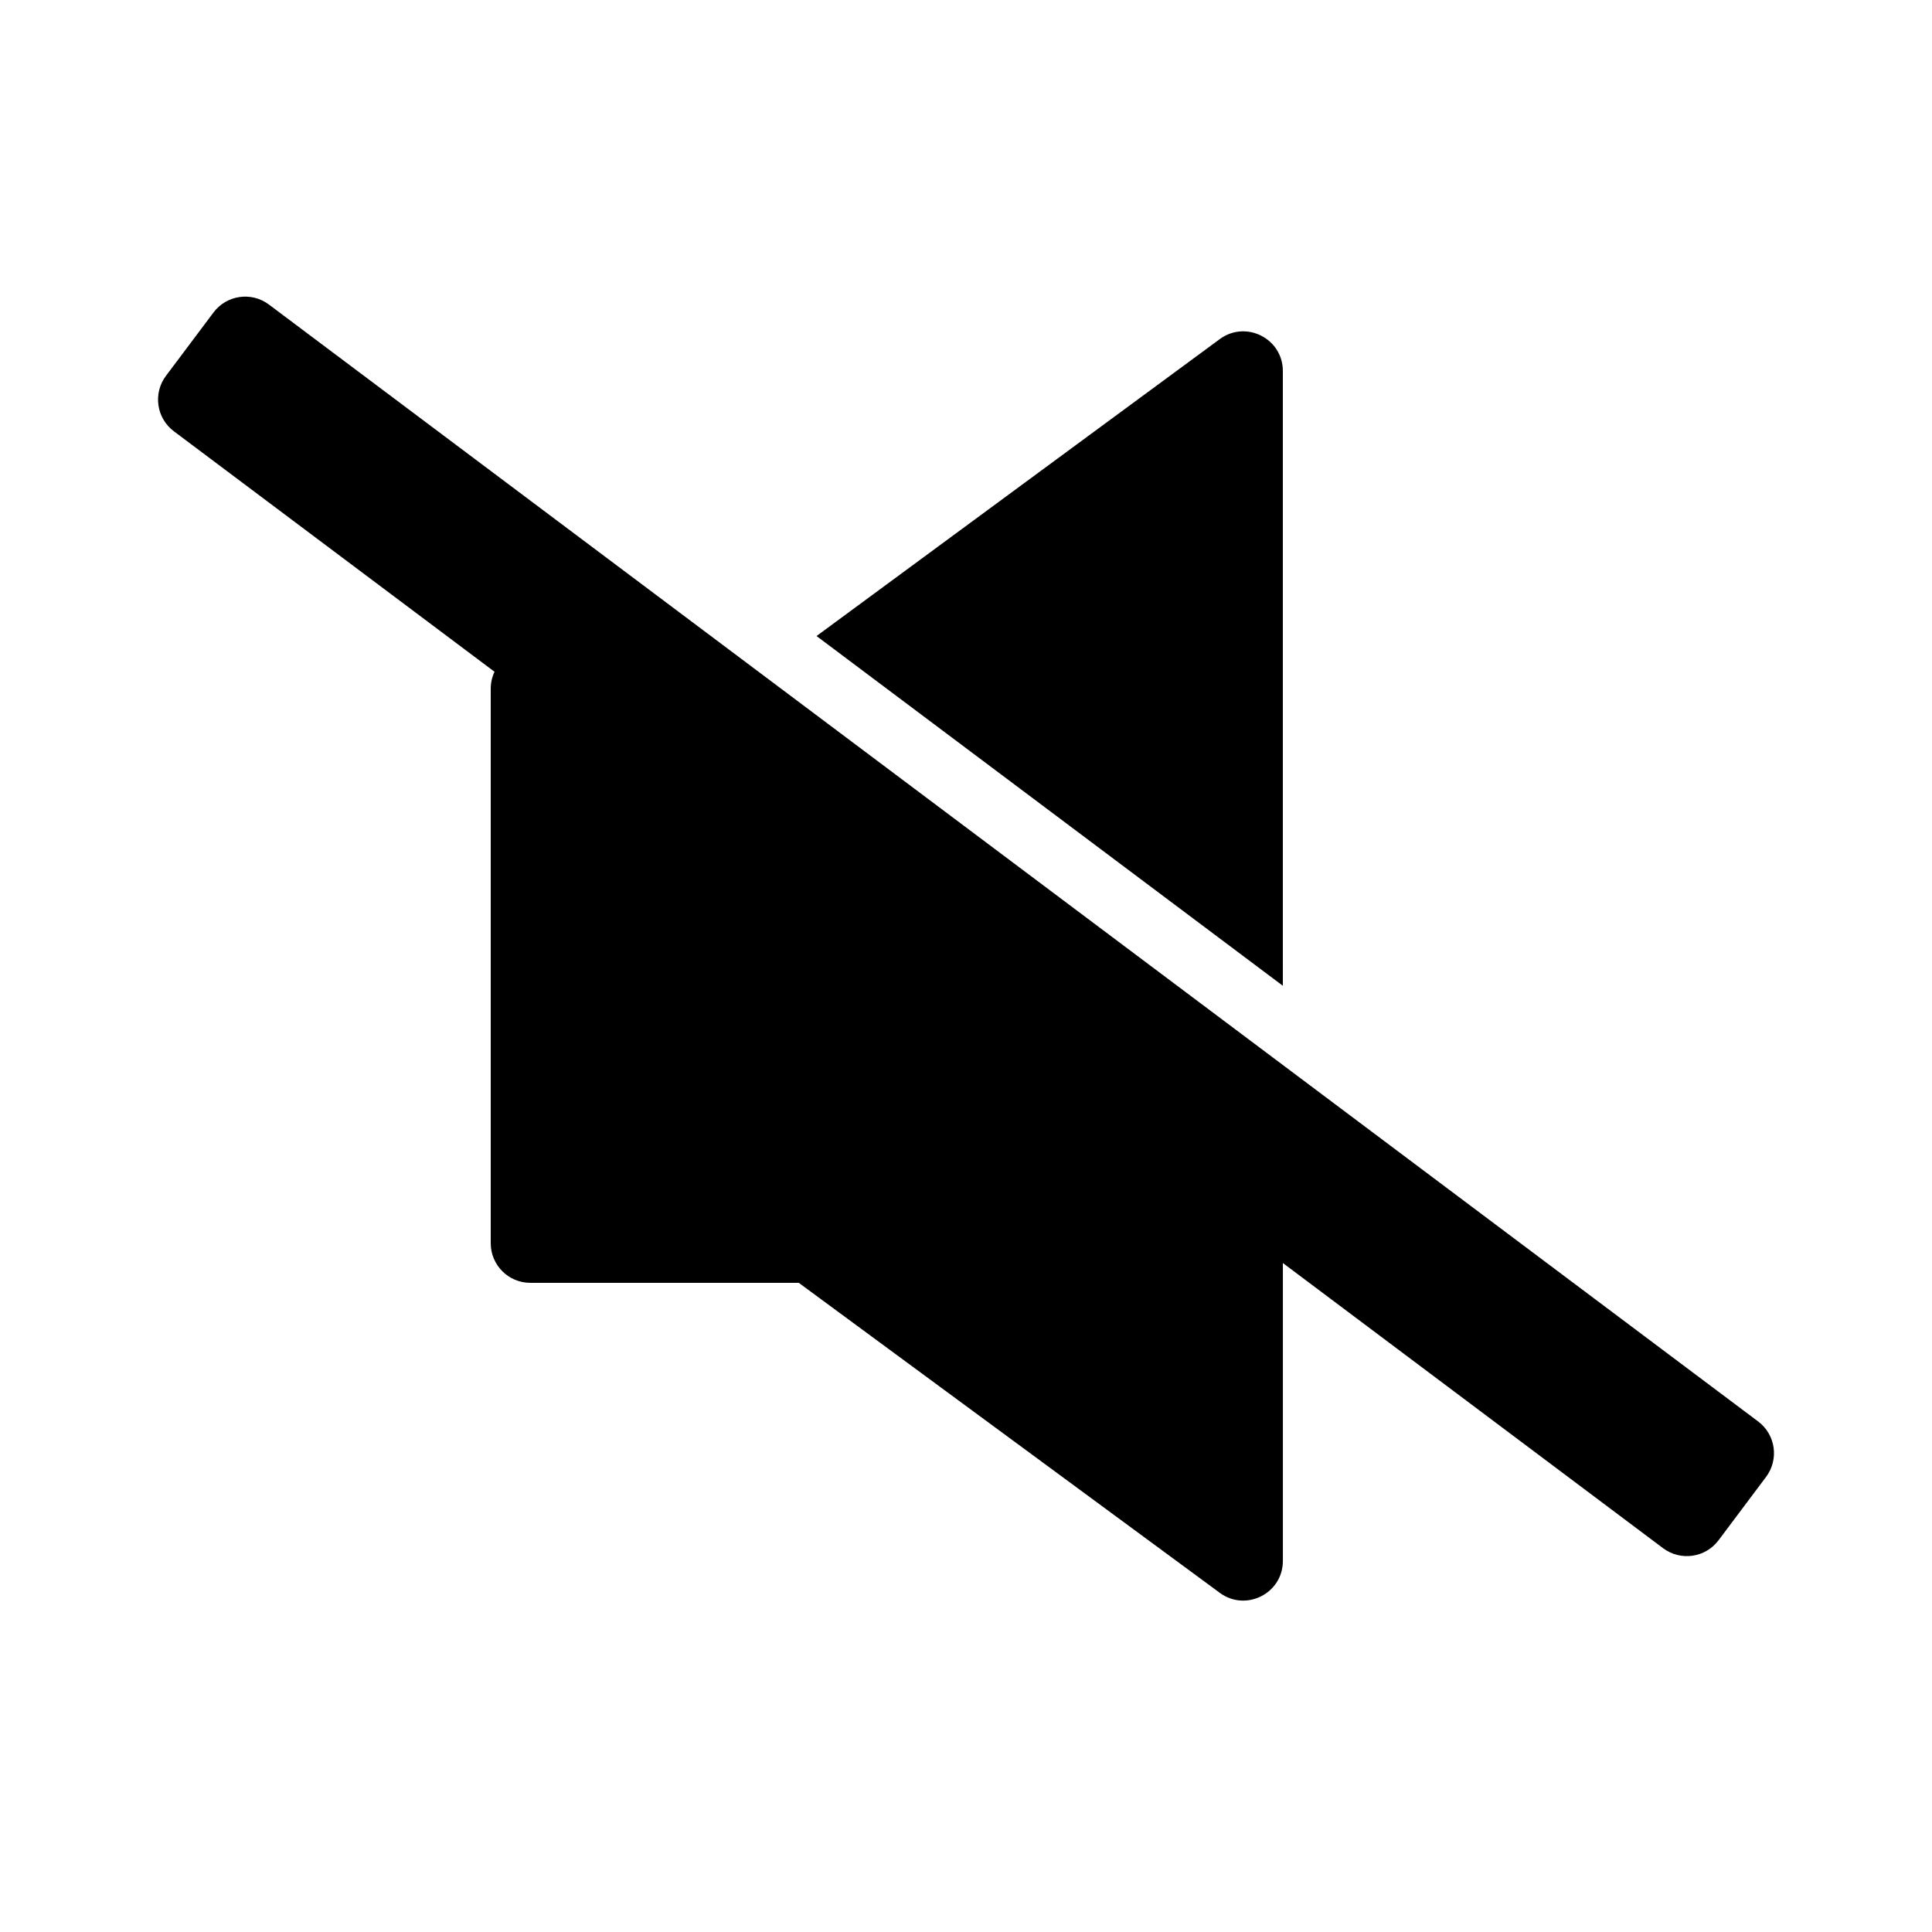
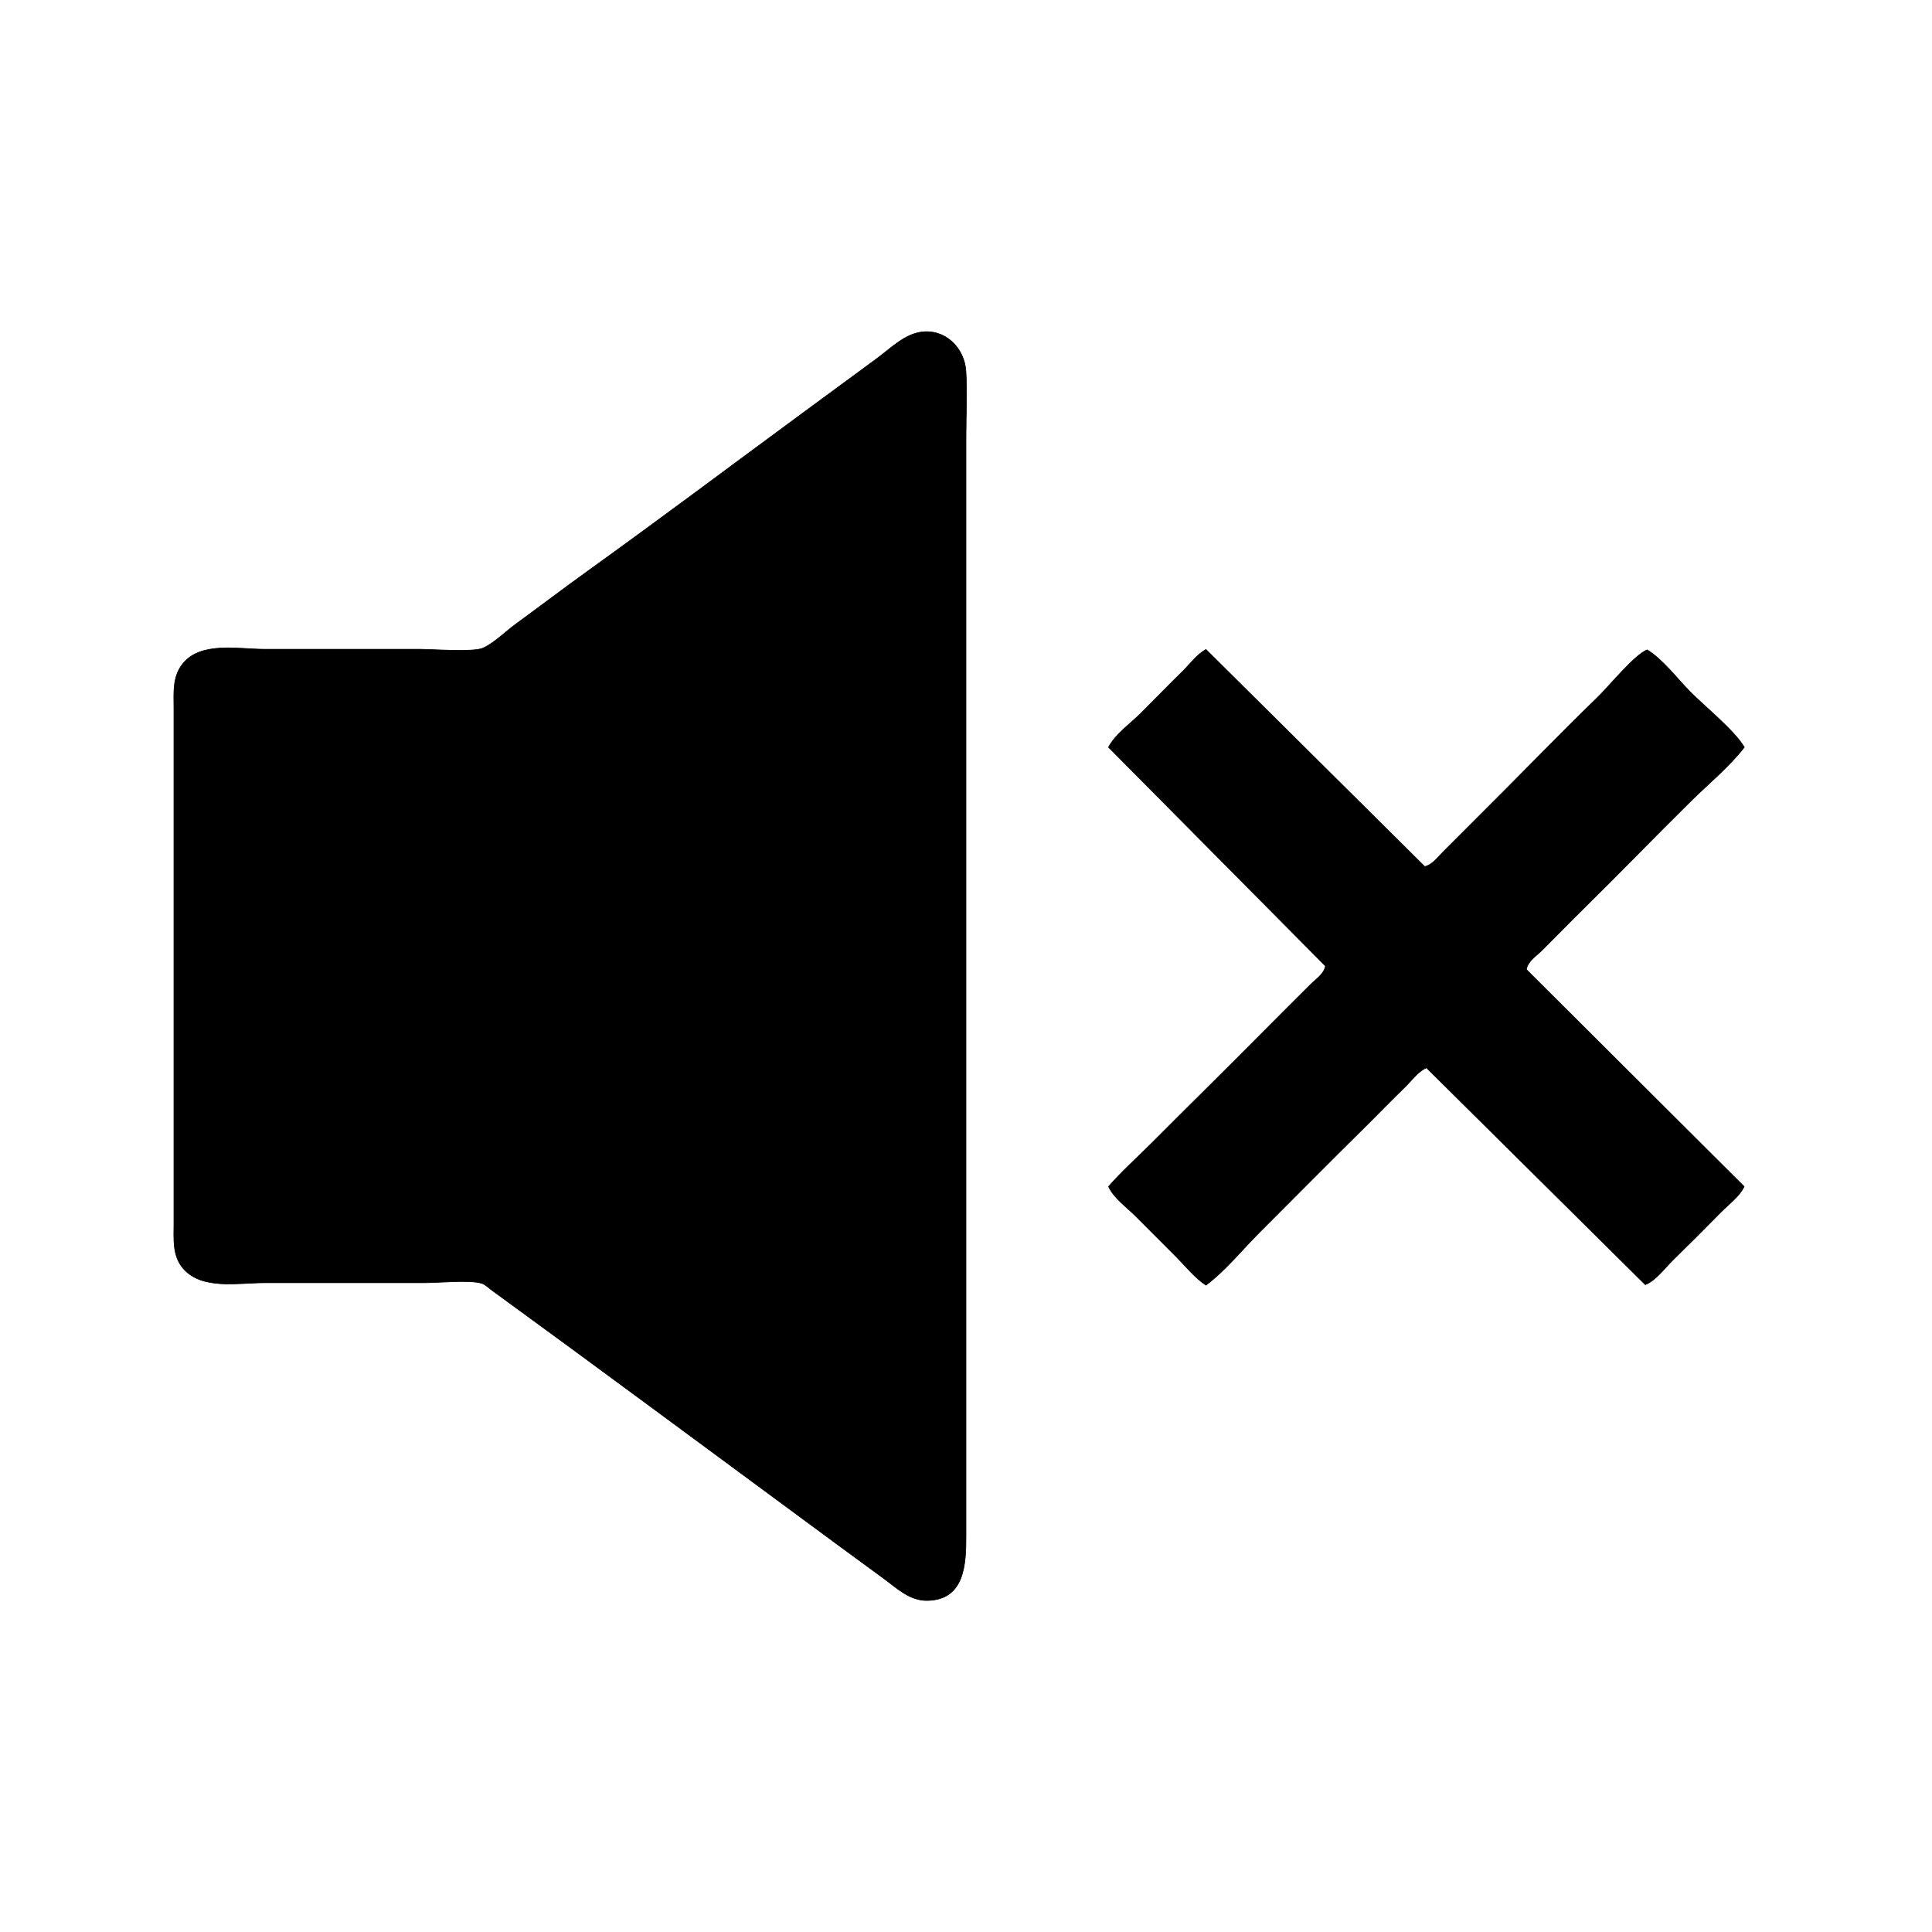
- <svg xmlns="http://www.w3.org/2000/svg" fill="currentColor" width="800px" height="800px" version="1.1" viewBox="144 144 512 512">
-   <path d="m215.27 224.71c-4.637-3.481-11.215-2.539-14.691 2.098l-12.598 16.793c-3.477 4.641-2.539 11.219 2.102 14.695l84.973 63.73c-0.645 1.363-1.008 2.887-1.008 4.492v146.95c0 5.797 4.699 10.496 10.496 10.496h71.141l111.57 82.152c6.93 5.102 16.719 0.156 16.719-8.453v-78.949l100.76 75.574c4.637 3.477 11.215 2.539 14.695-2.098l12.594-16.793c3.481-4.641 2.539-11.219-2.098-14.695zm268.7 175.28v5.25l-123.58-92.684 106.86-78.688c6.93-5.102 16.719-0.152 16.719 8.453z" fill-rule="evenodd" />
+ <svg xmlns="http://www.w3.org/2000/svg" viewBox="0 0 800 800" width="800" height="800">
+   <path d="M381.08 137.55C391.22 135.91 399.35 143.94 399.97 153.71C400.52 162.43 400 171.35 400 180.09C400 197.38 400 214.67 400 231.96C400 338.14 400 444.32 400 550.5C400 579 400 607.49 400 635.98C400 647.46 399.59 662.51 383.93 662.73C376.65 662.82 371.43 657.62 365.92 653.61C354.8 645.5 343.73 637.32 332.65 629.15C289.58 597.44 246.67 565.54 203.43 534.08C202.29 533.25 200.93 531.88 199.59 531.44C194.79 529.85 181.4 531.17 175.71 531.17C153.55 531.17 131.39 531.17 109.22 531.17C98.67 531.17 83.47 534.24 75.76 525.13C71.34 519.9 72.01 513.08 72.01 506.67C72.01 494 72.01 481.34 72.01 468.68C72.01 421.67 72.01 374.67 72.01 327.67C72.01 316.23 72.01 304.78 72.01 293.33C72.01 286.77 71.34 280.24 75.7 274.82C83.14 265.54 98.76 268.83 109.22 268.83C130.65 268.83 152.09 268.83 173.52 268.83C178.8 268.83 196.14 270.15 200.03 268.35C204.79 266.14 209.27 261.56 213.52 258.46C223.51 251.17 233.36 243.68 243.4 236.46C273.36 214.91 302.91 192.74 332.65 170.85C342.75 163.4 352.88 155.99 362.98 148.55C368.45 144.52 374.18 138.67 381.08 137.55ZM499.36 268.92C529.56 298.88 559.76 328.85 589.95 358.82C593.04 358.13 595.12 355.2 597.35 352.96C602.46 347.83 607.56 342.71 612.69 337.61C629.05 321.37 645.06 304.74 661.61 288.66C666.45 283.97 676.58 271.38 682.01 269.08C688.09 272.61 694.62 281.11 699.68 286.26C705.96 292.67 717.99 302.2 722.29 309.41C716.07 317.46 707.48 324.49 700.23 331.65C685.27 346.39 670.69 361.52 655.7 376.25C649.93 381.92 644.3 387.73 638.57 393.45C636.16 395.85 632.57 398.03 632.05 401.46C662.11 431.42 692.16 461.37 722.22 491.32C720.31 495.39 715.79 498.7 712.65 501.88C706 508.61 699.29 515.32 692.54 521.95C689.2 525.22 685.64 530.25 681.28 531.96C651.08 502.03 620.88 472.09 590.68 442.16C587.31 443.53 584.52 447.46 581.88 450.02C576.08 455.65 570.47 461.48 564.71 467.16C550.24 481.44 535.96 495.9 521.58 510.26C514.41 517.43 507.47 526.09 499.36 532.17C494.82 529.19 491.06 524.46 487.25 520.6C481.69 514.96 476.03 509.4 470.46 503.78C466.82 500.09 461.13 496.07 459.03 491.32C464.5 485.02 470.87 479.39 476.76 473.47C492.31 457.85 508.08 442.42 523.57 426.75C529.86 420.38 536.22 414.11 542.54 407.77C544.92 405.39 548.24 403.35 548.83 400C518.88 369.8 488.94 339.6 459 309.41C461.87 303.94 468.12 299.62 472.46 295.29C478.19 289.58 483.8 283.74 489.59 278.09C492.75 275 495.46 271.08 499.36 268.92Z" fill="#000000" fill-rule="evenodd" stroke="#000000" stroke-width="0.25" stroke-linejoin="round" />
</svg>
